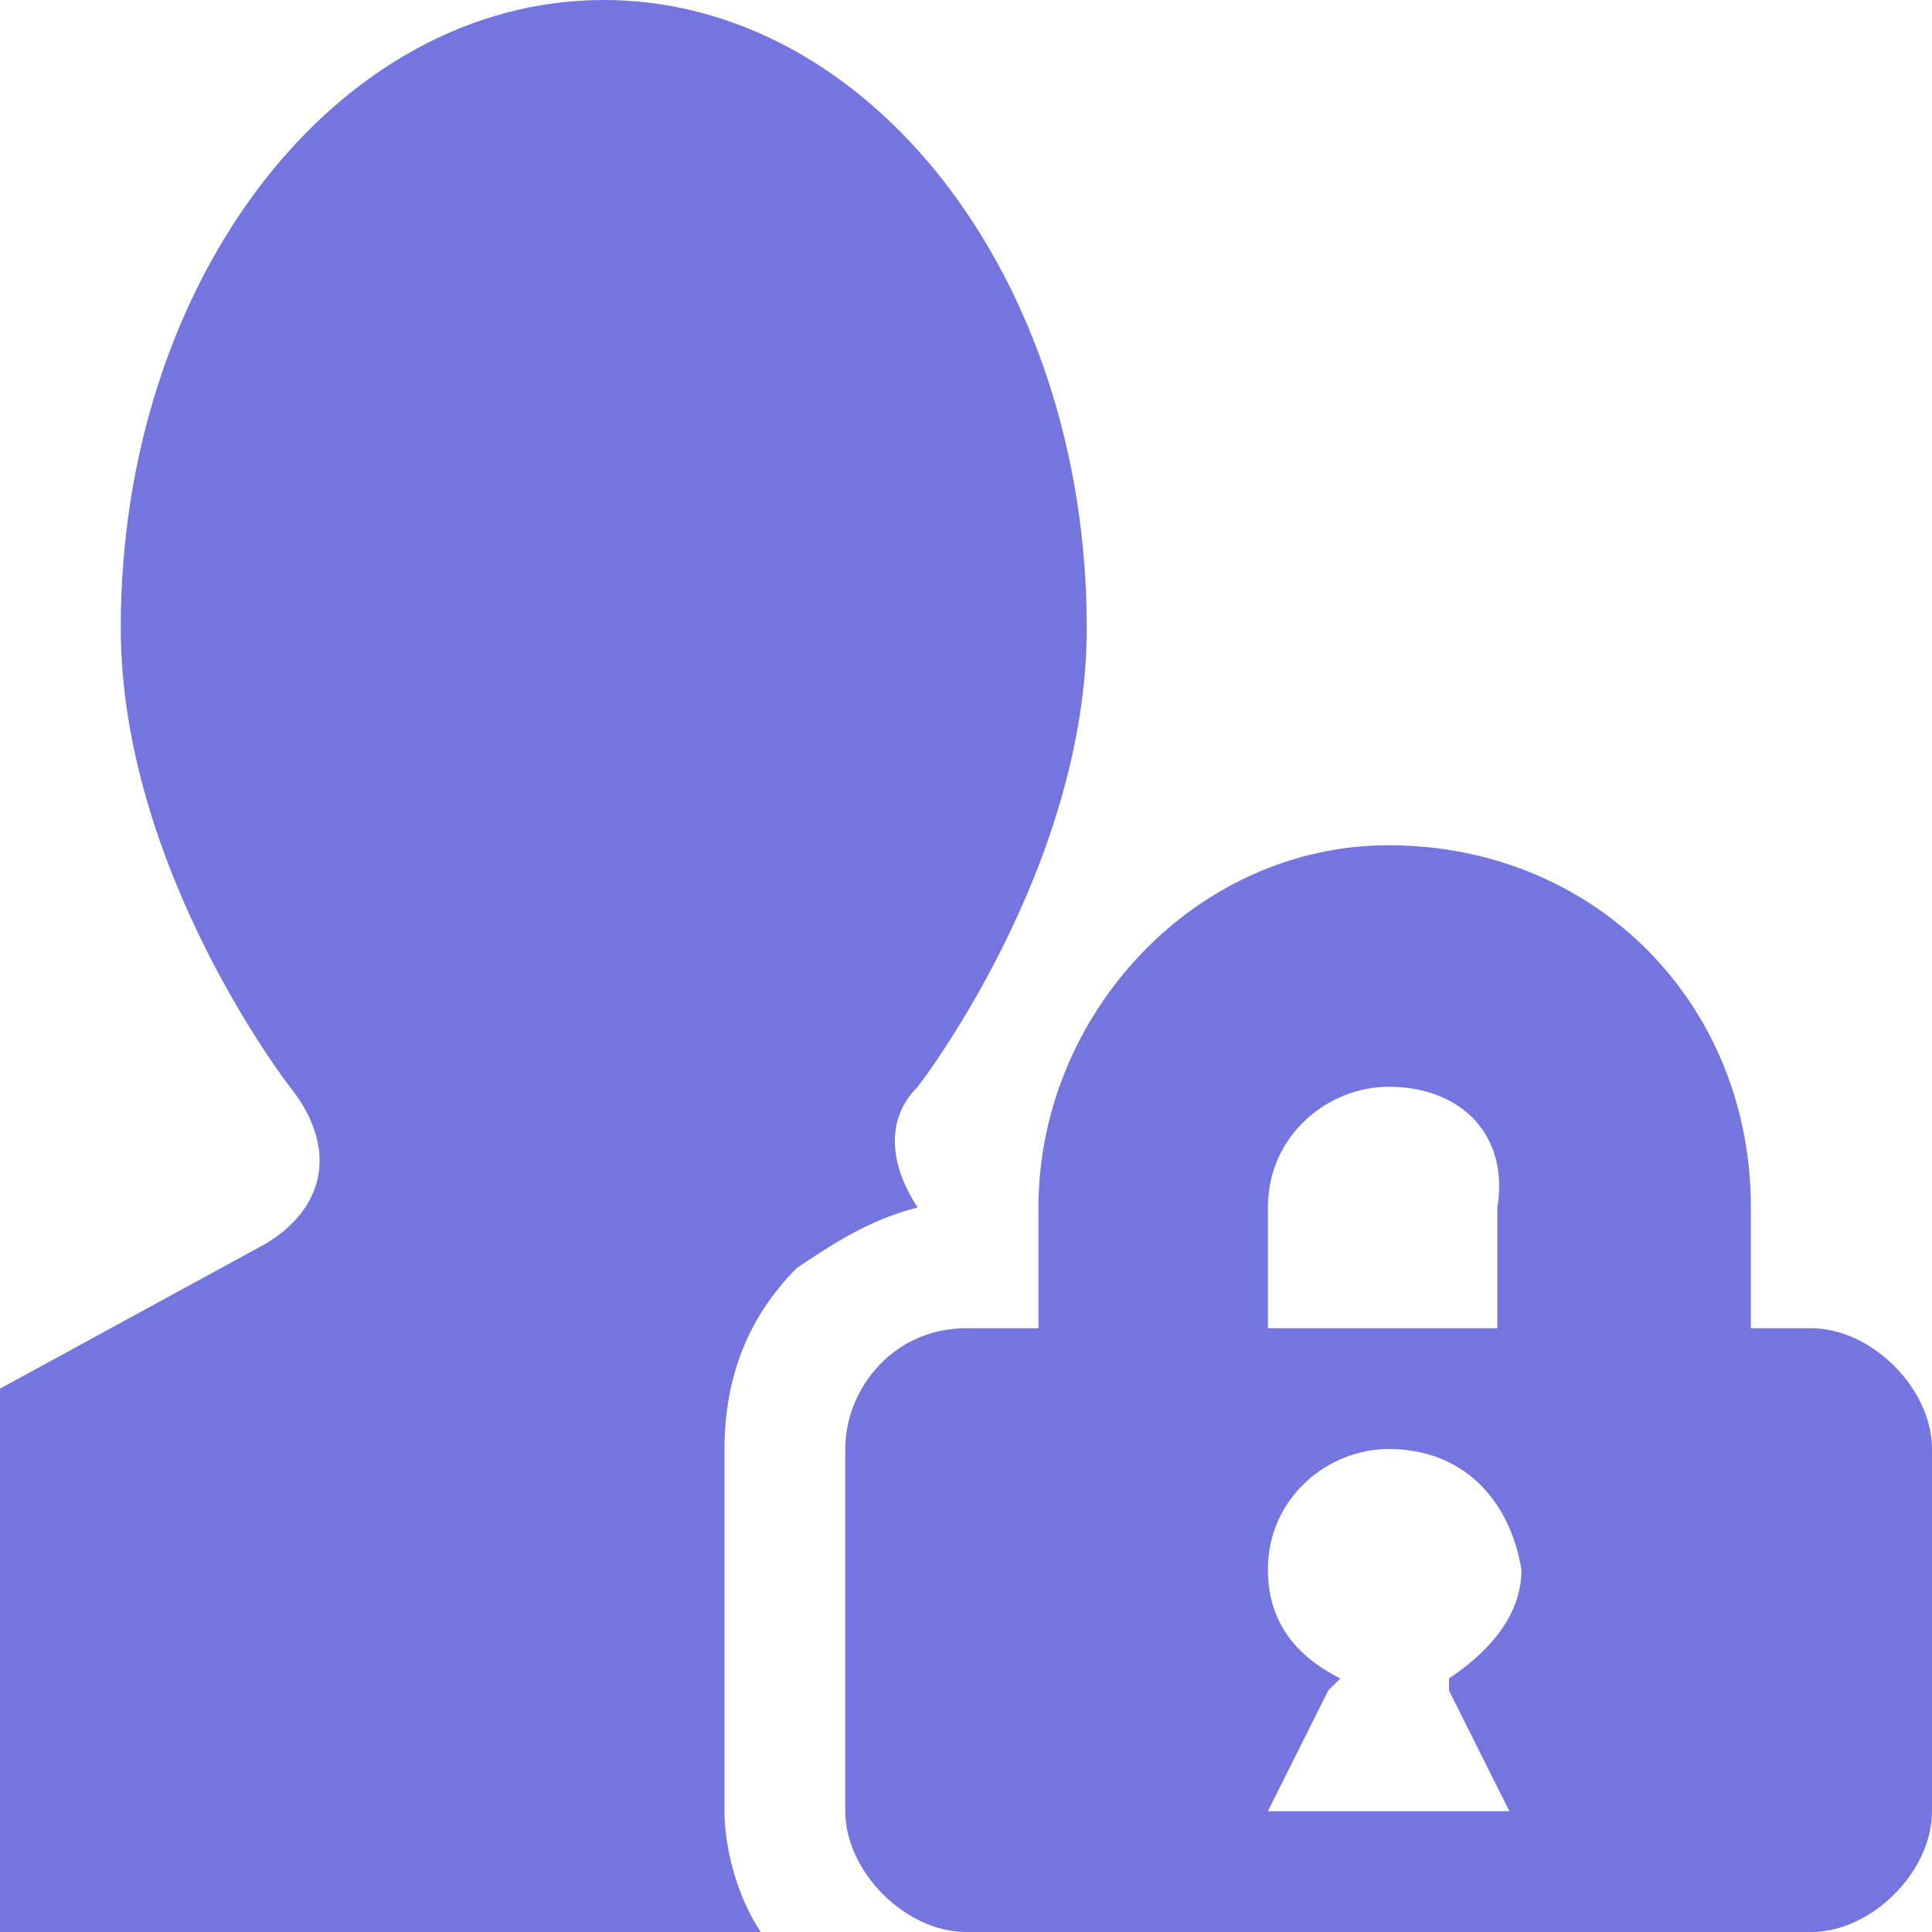
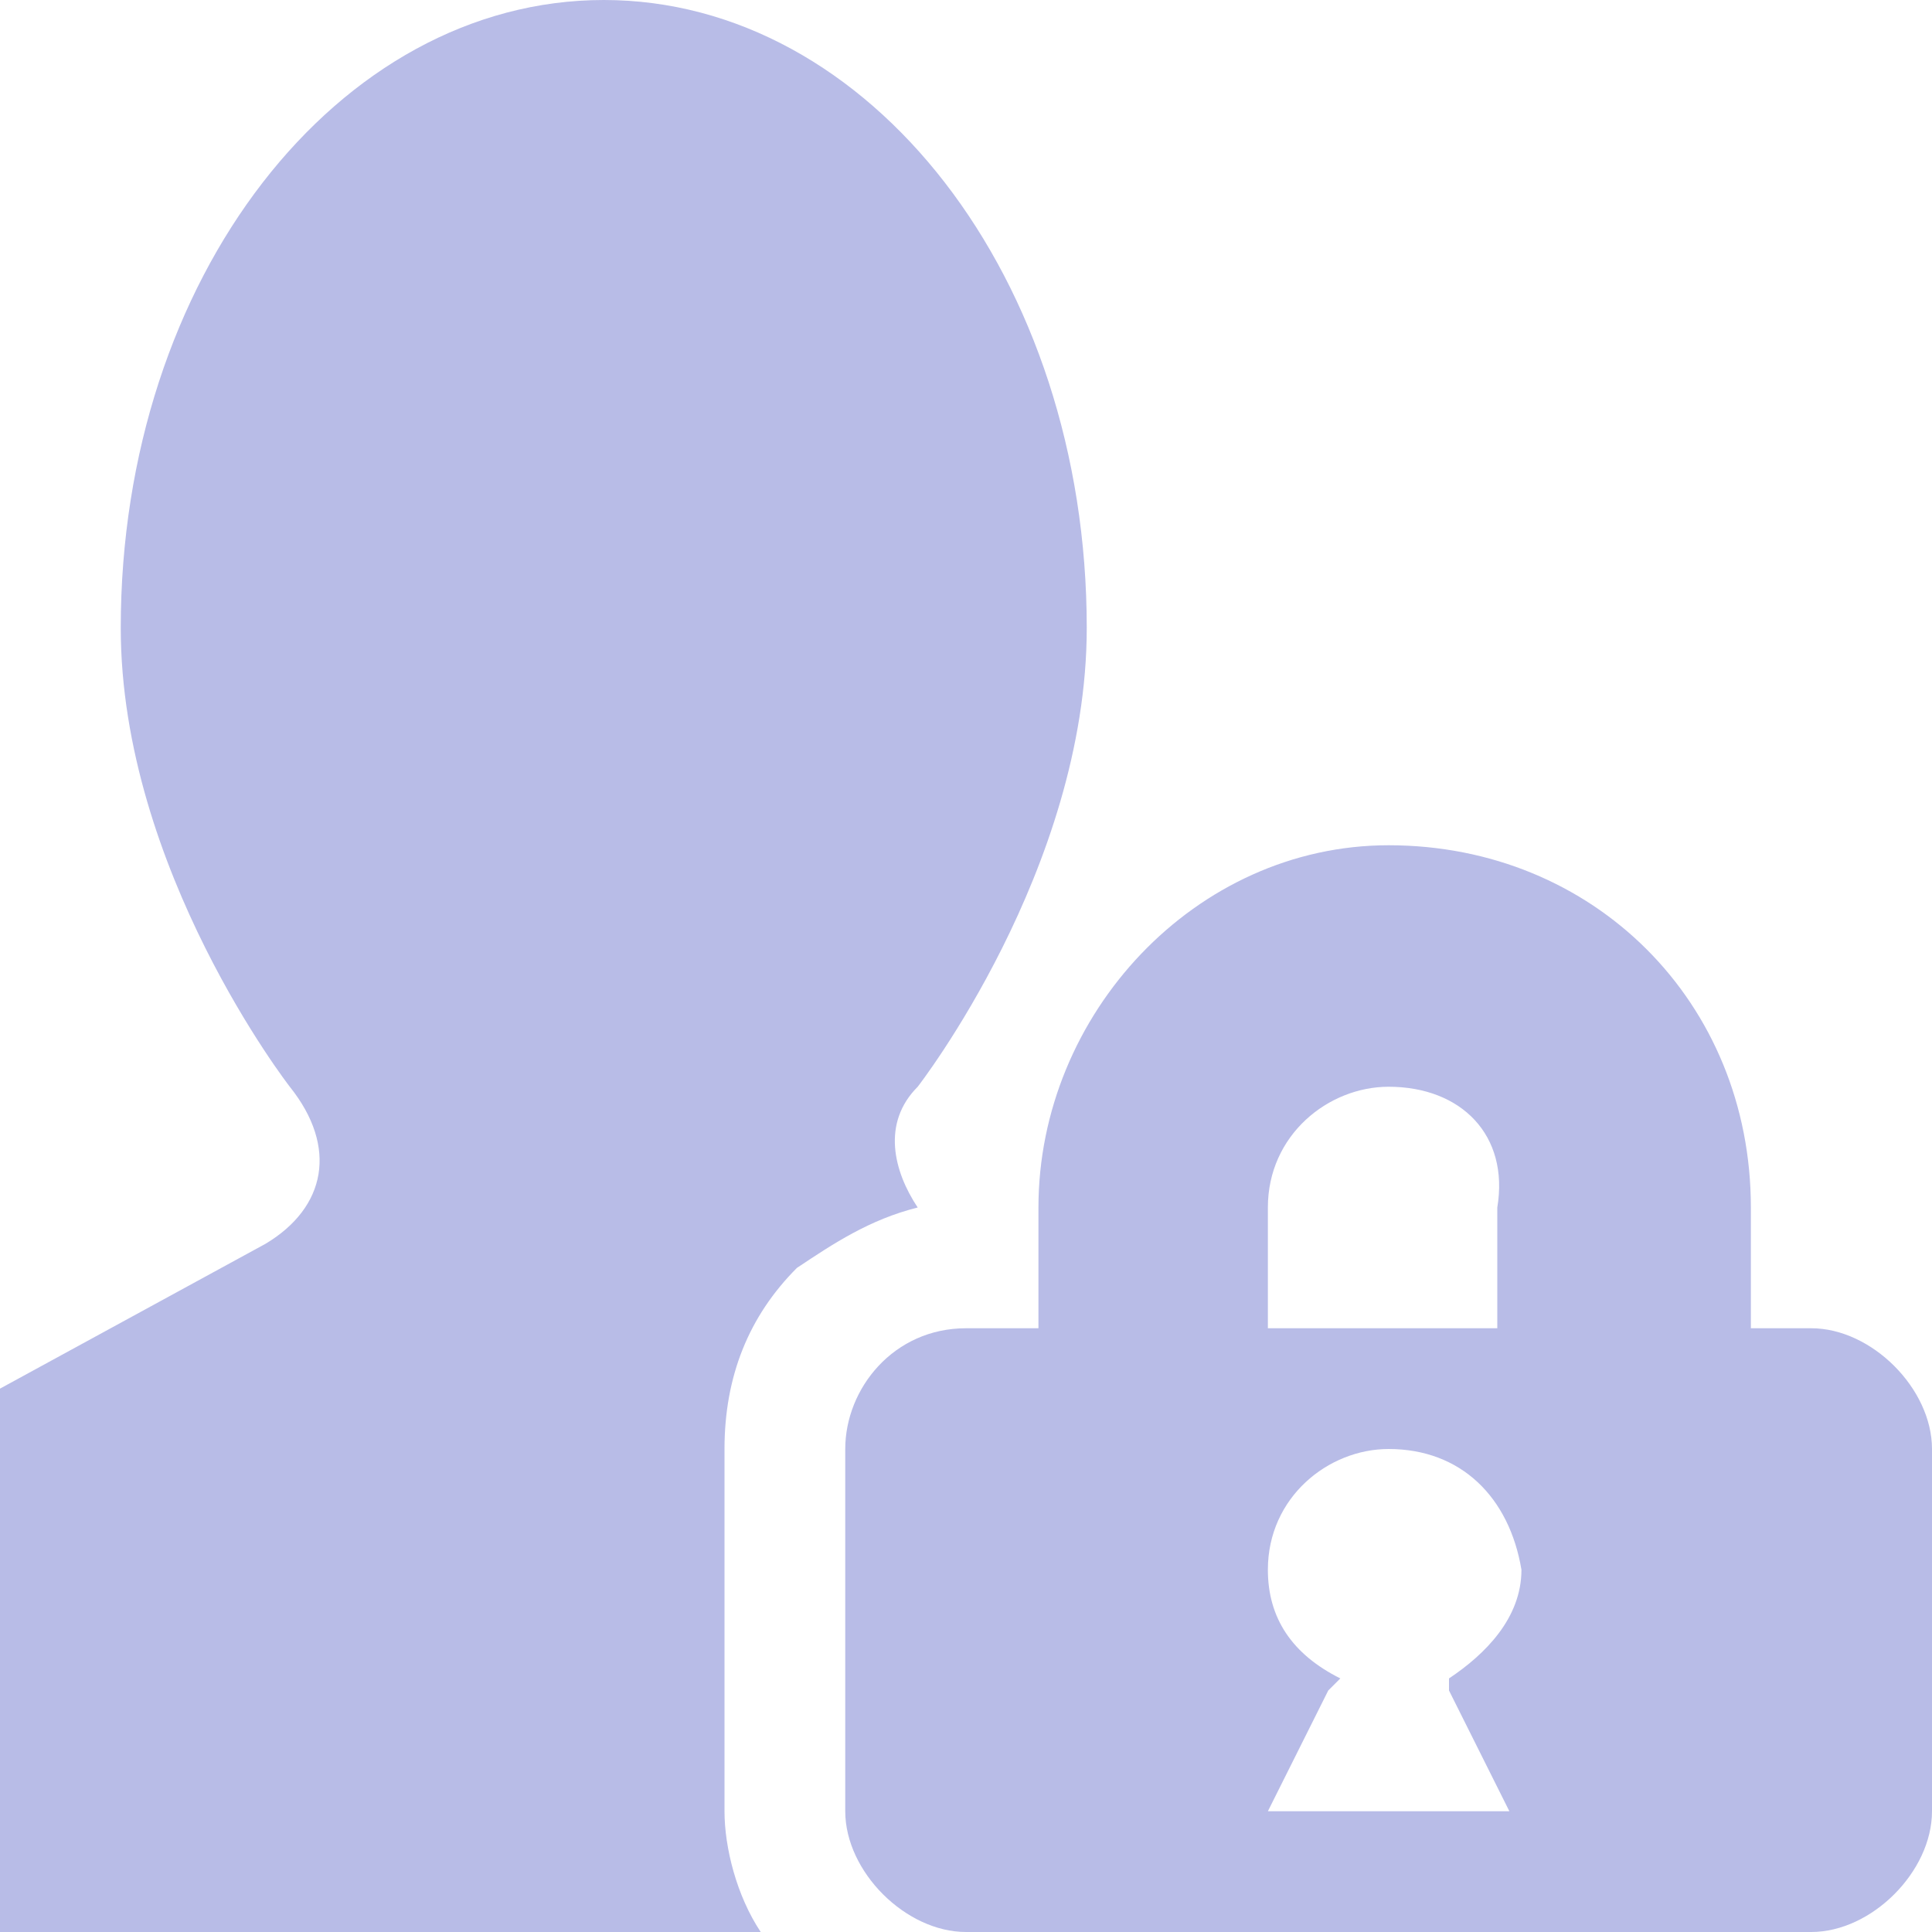
<svg xmlns="http://www.w3.org/2000/svg" width="16" height="16" viewBox="0 0 16 16" preserveAspectRatio="xMinYMid meet" overflow="visible">
-   <path d="M2.4 9S1 7.2 1 5.2C1 2.3 2.8 0 5 0s4 2.3 4 5.2C9 7.2 7.6 9 7.6 9c-.3.3-.2.7 0 1-.4.1-.7.3-1 .5-.4.4-.6.9-.6 1.5v3c0 .3.1.7.3 1H0v-4.5l2.2-1.2c.5-.3.6-.8.2-1.3zm12.1 1v1h.5c.5 0 1 .5 1 1v3c0 .5-.5 1-1 1H8c-.5 0-1-.5-1-1v-3c0-.5.4-1 1-1h.6v-1c0-1.6 1.3-3 2.9-3 1.7 0 3 1.3 3 3zm-3 2c-.5 0-1 .4-1 1 0 .4.2.7.6.9l-.1.1-.5 1h2l-.5-1v-.1c.3-.2.6-.5.6-.9-.1-.6-.5-1-1.1-1zm0-3c-.5 0-1 .4-1 1v1h1.9v-1c.1-.6-.3-1-.9-1z" fill="#7575E0" />
+   <path d="M2.4 9S1 7.2 1 5.2C1 2.3 2.8 0 5 0s4 2.3 4 5.2C9 7.2 7.6 9 7.6 9c-.3.3-.2.7 0 1-.4.1-.7.3-1 .5-.4.4-.6.9-.6 1.5v3c0 .3.1.7.3 1H0v-4.5l2.2-1.2c.5-.3.6-.8.2-1.3zm12.1 1v1h.5c.5 0 1 .5 1 1v3c0 .5-.5 1-1 1H8c-.5 0-1-.5-1-1v-3c0-.5.4-1 1-1h.6v-1c0-1.6 1.3-3 2.9-3 1.7 0 3 1.3 3 3zm-3 2c-.5 0-1 .4-1 1 0 .4.2.7.6.9l-.1.1-.5 1h2l-.5-1v-.1c.3-.2.6-.5.6-.9-.1-.6-.5-1-1.1-1zm0-3c-.5 0-1 .4-1 1v1h1.9v-1c.1-.6-.3-1-.9-1z" fill="#b8bce7" />
</svg>
